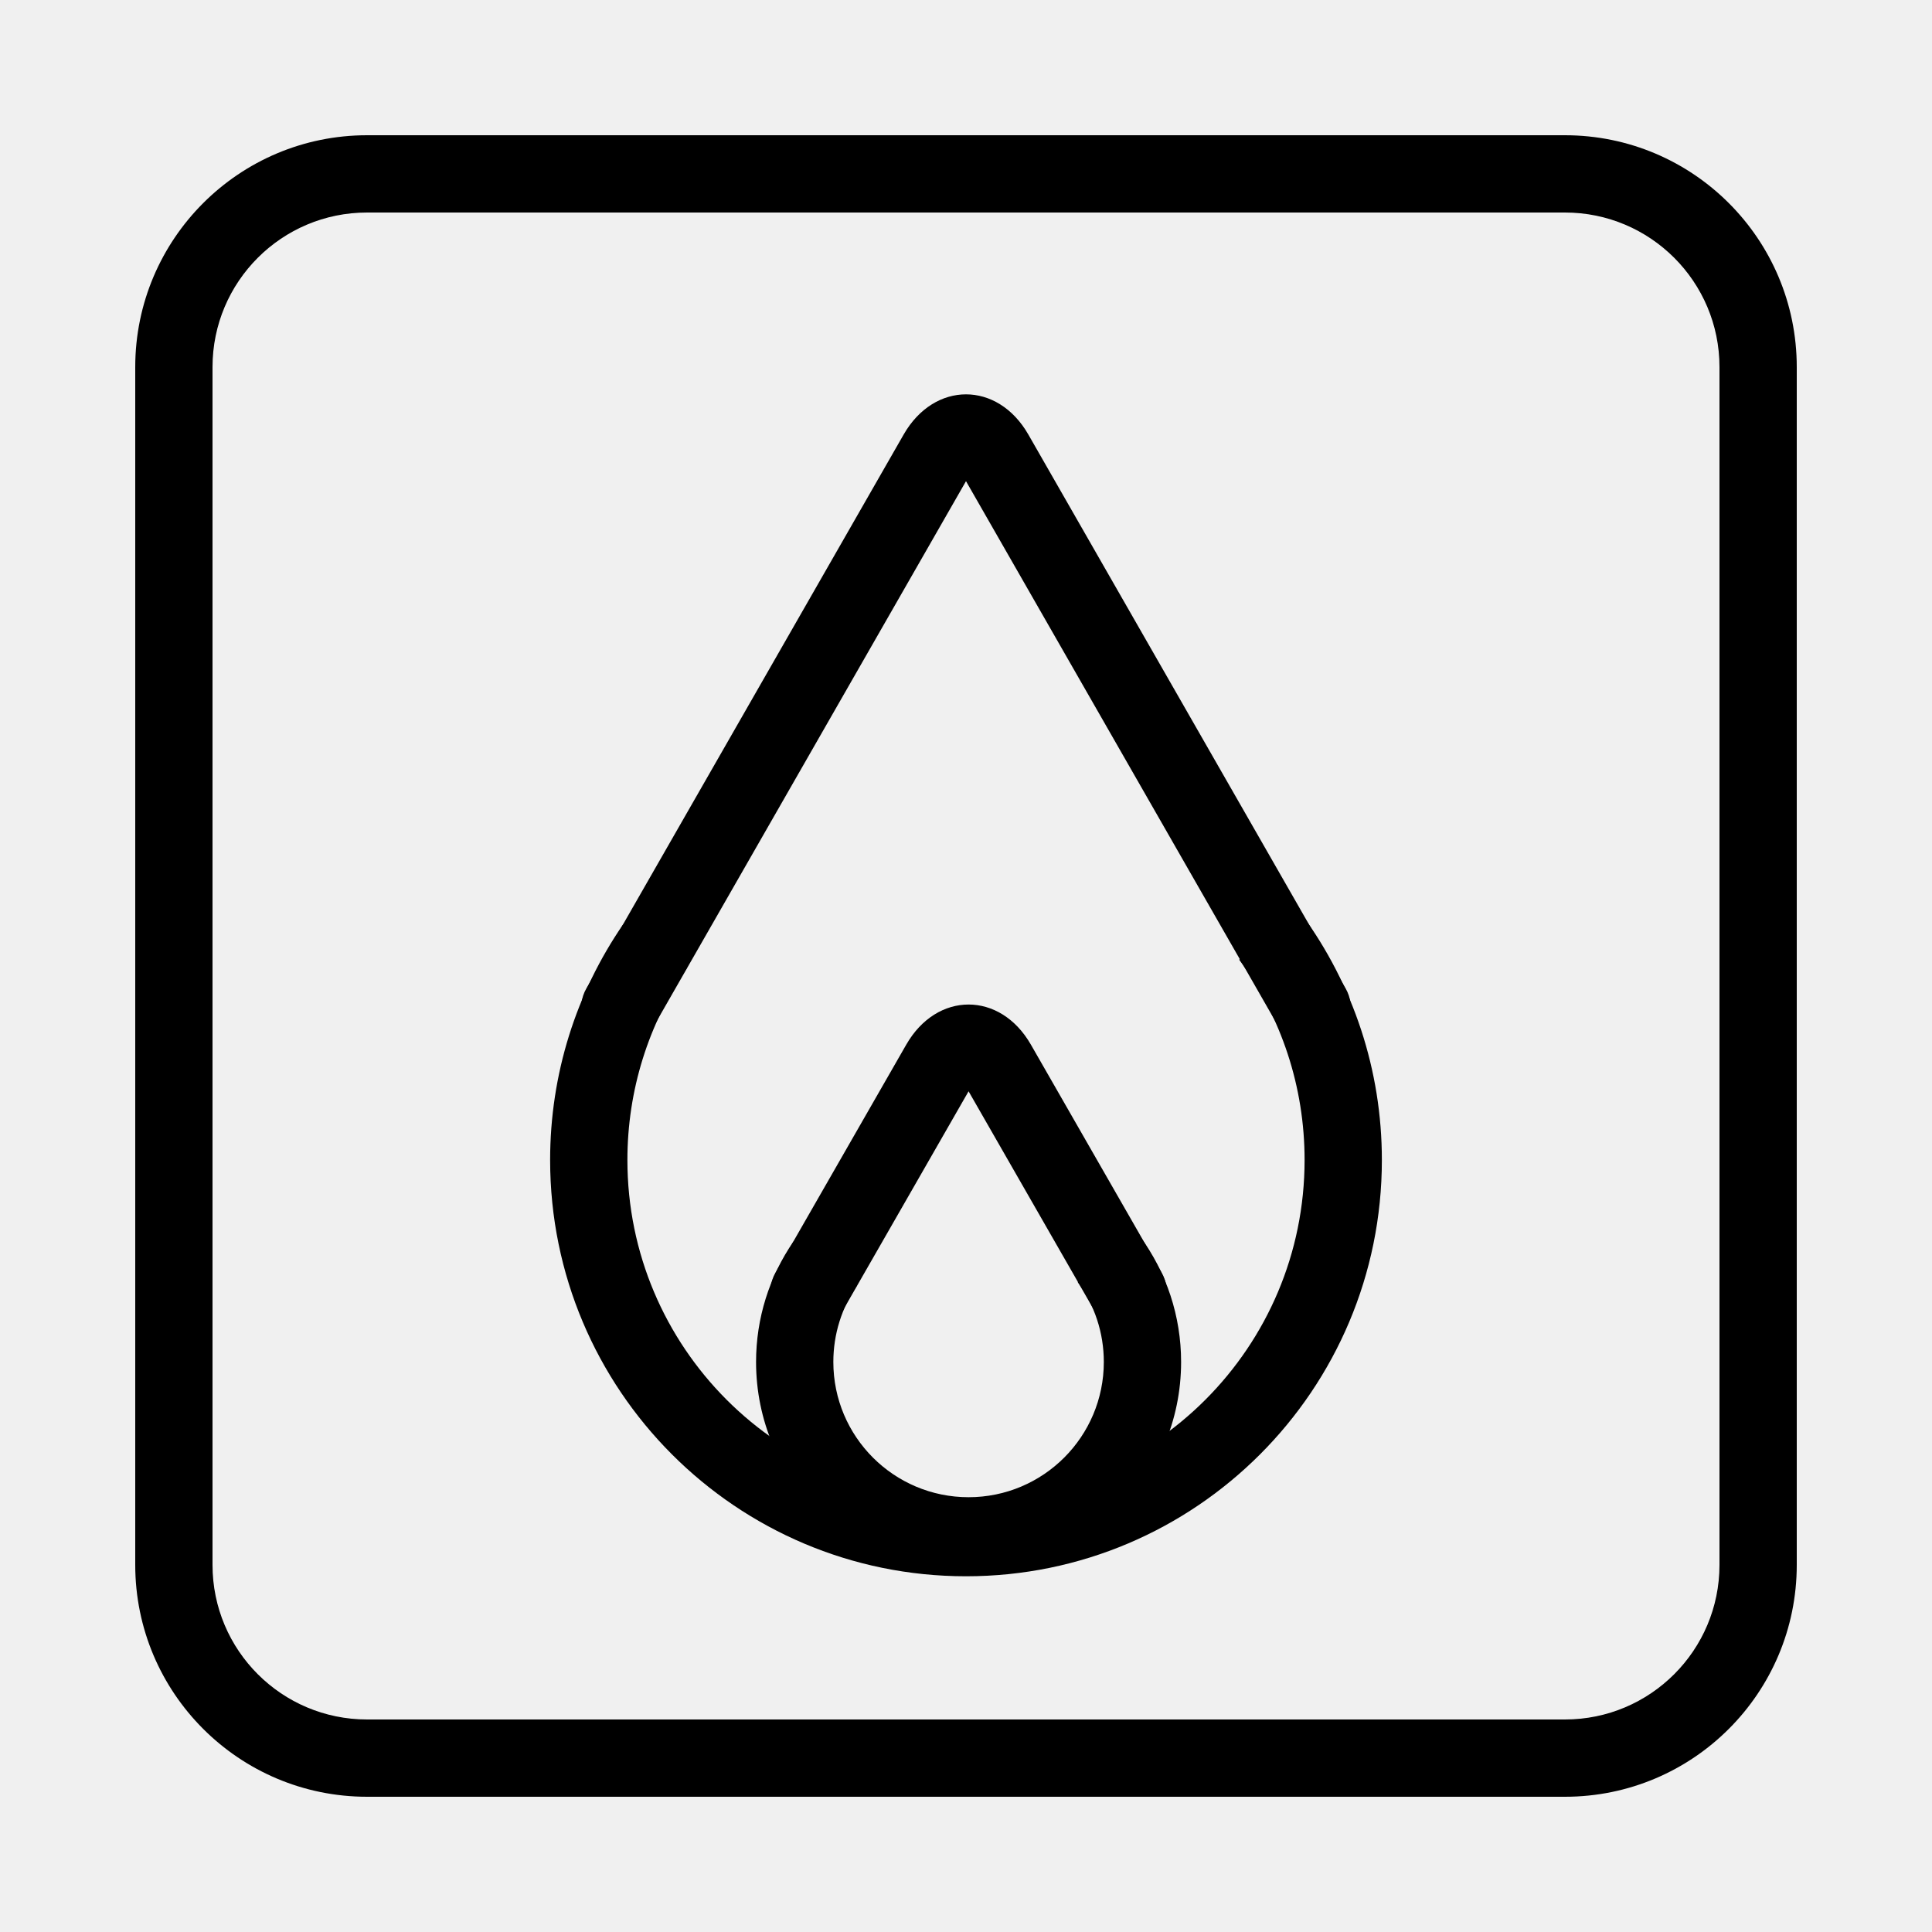
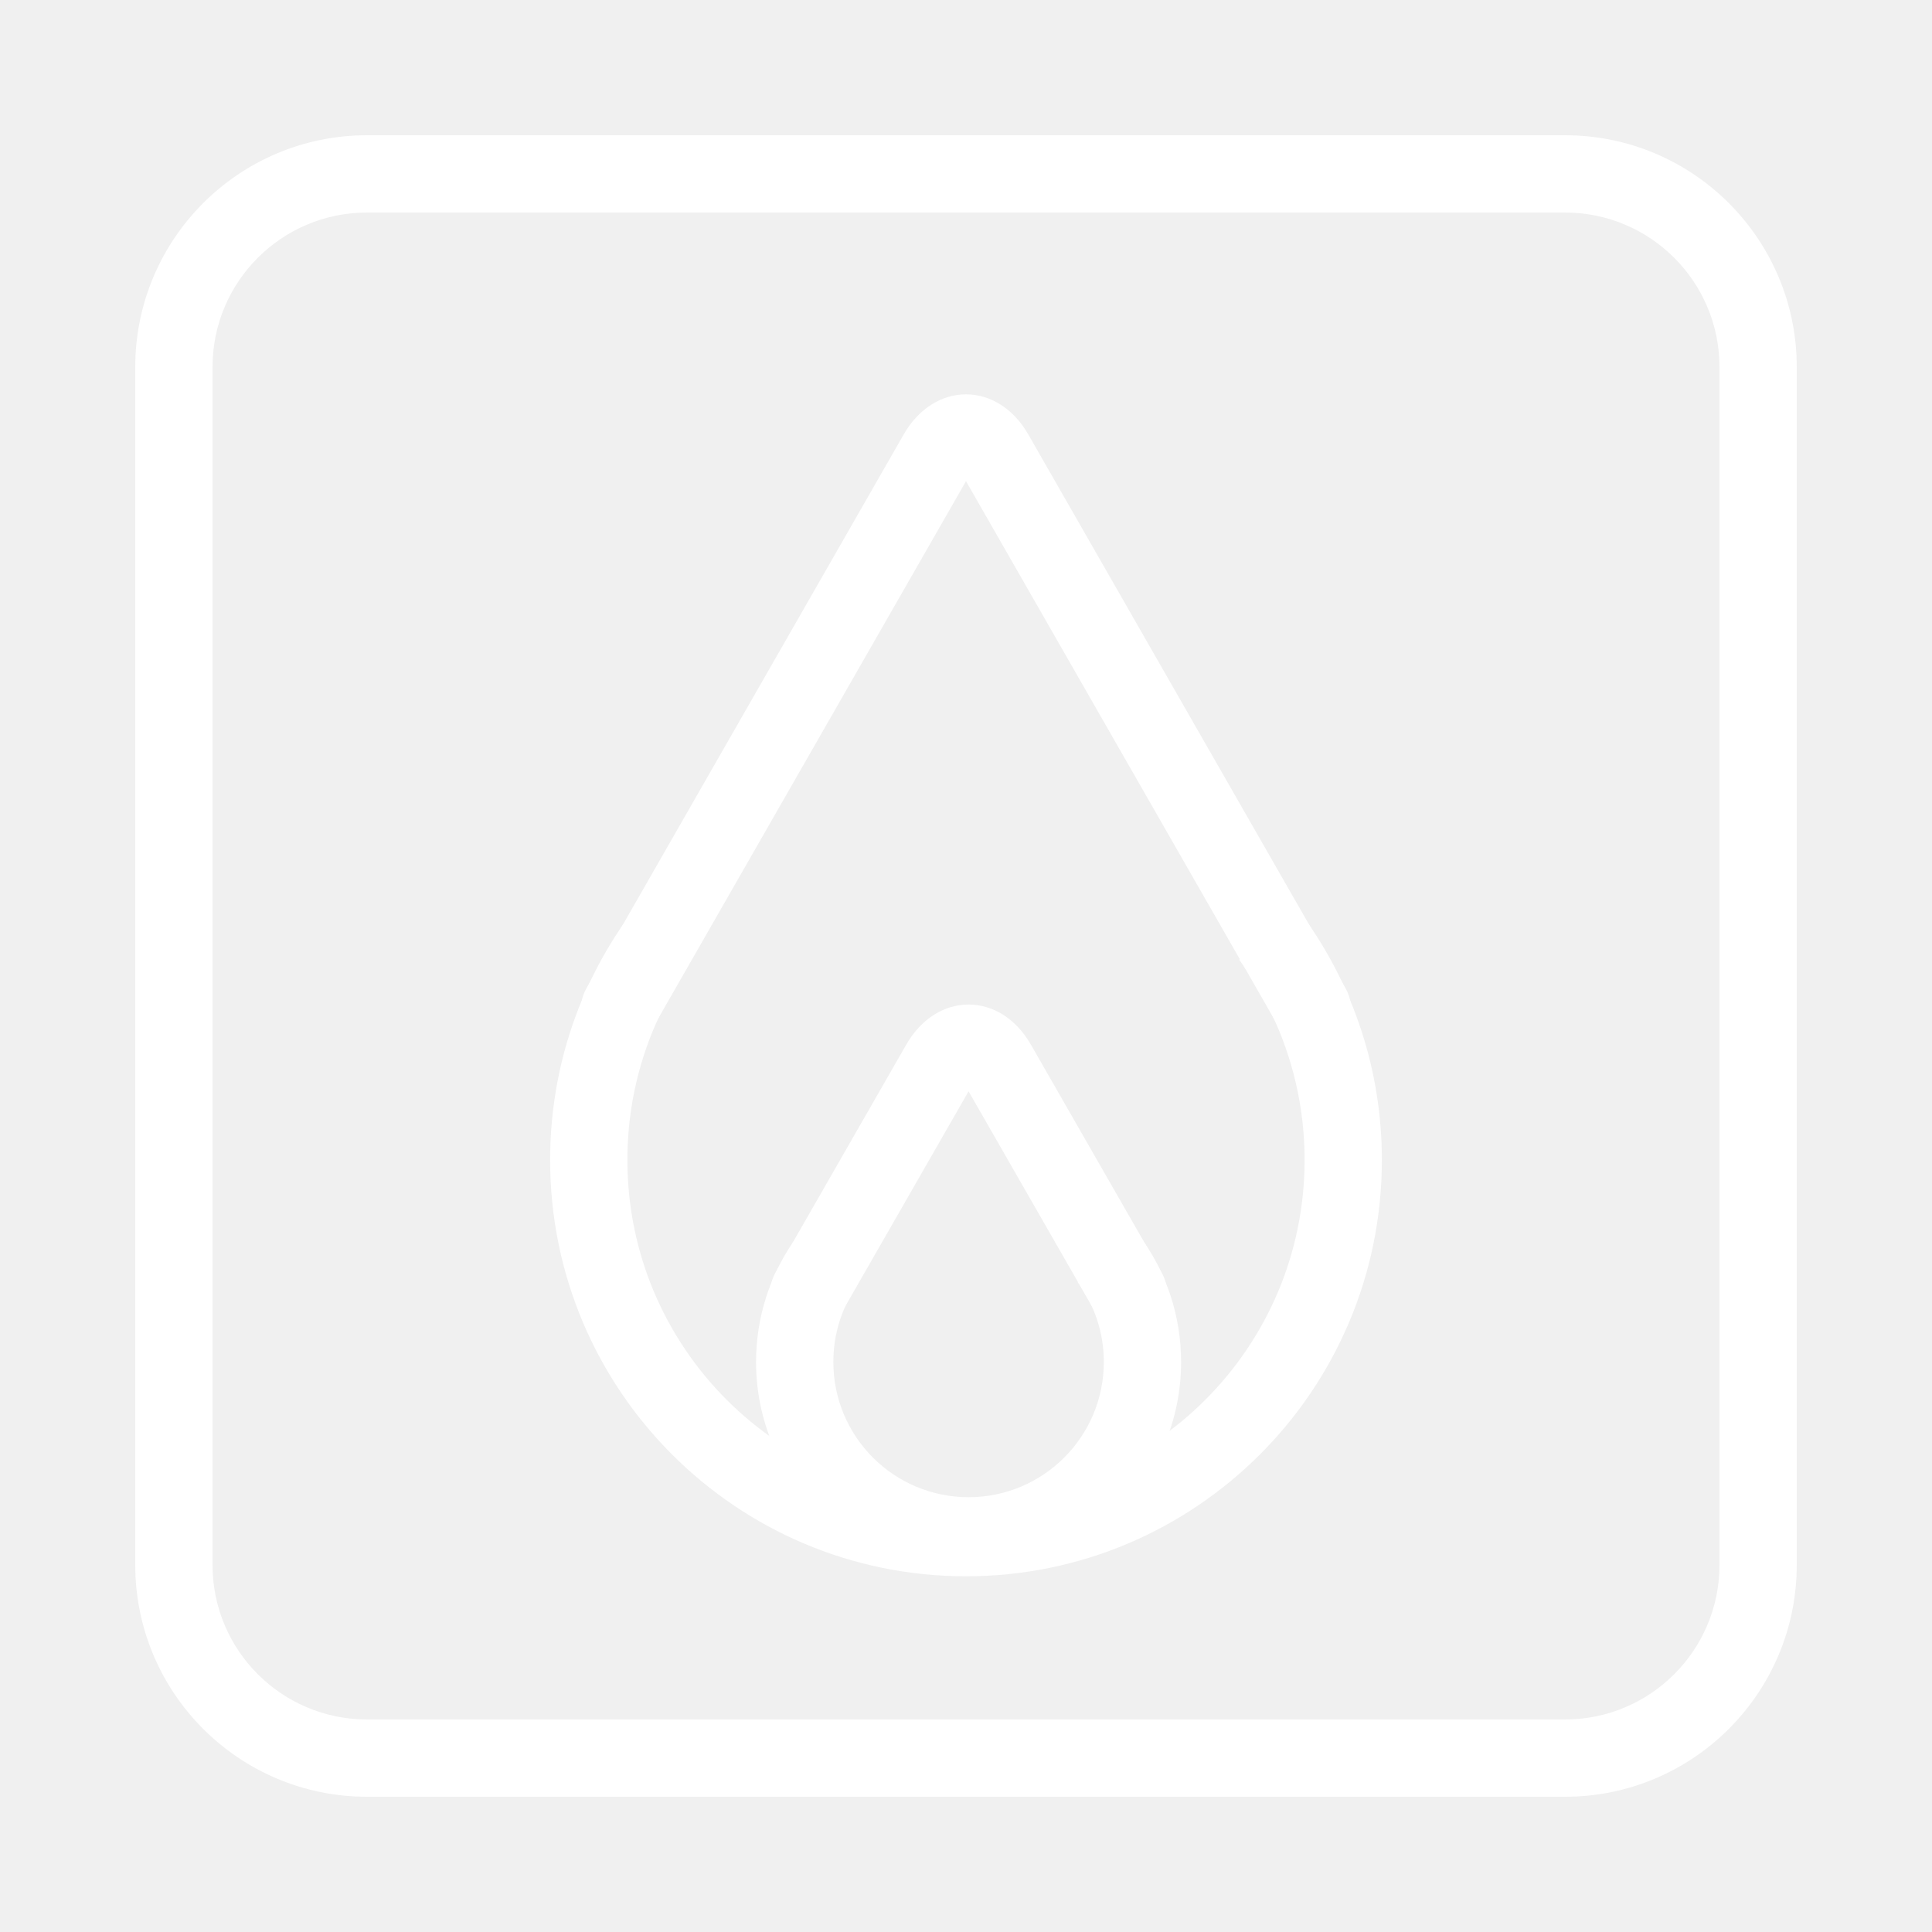
- <svg xmlns="http://www.w3.org/2000/svg" fill="#000000" width="800px" height="800px" viewBox="0 0 1024 1024">
+ <svg xmlns="http://www.w3.org/2000/svg" fill="#ffffff" width="800px" height="800px" viewBox="0 0 1024 1024">
  <path d="M829.44 911.36c45.245 0 81.92-36.675 81.92-81.92V194.56c0-45.245-36.675-81.92-81.92-81.92H194.56c-45.245 0-81.92 36.675-81.92 81.92v634.88c0 45.245 36.675 81.92 81.92 81.92h634.88zm0 40.96H194.56c-67.866 0-122.88-55.014-122.88-122.88V194.56c0-67.866 55.014-122.88 122.88-122.88h634.88c67.866 0 122.88 55.014 122.88 122.88v634.88c0 67.866-55.014 122.88-122.88 122.88z" />
  <path d="M571.207 679.528c8.948 12.198 13.841 26.88 13.841 42.343 0 39.588-32.094 71.68-71.68 71.68-39.592 0-71.68-32.088-71.68-71.68 0-14.73 4.436-28.756 12.601-40.599l-33.722-23.249c-12.843 18.628-19.839 40.749-19.839 63.849 0 62.214 50.426 112.64 112.64 112.64 62.207 0 112.64-50.429 112.64-112.64 0-24.253-7.715-47.405-21.774-66.57l-33.027 24.227z" />
  <path d="M580.161 694.89c5.627 9.812 18.143 13.204 27.954 7.577s13.204-18.143 7.577-27.954l-69.284-120.812c-16.261-28.378-49.827-28.378-66.091.006l-69.28 120.805c-5.627 9.812-2.234 22.327 7.577 27.954s22.327 2.234 27.954-7.577l66.796-116.474 66.796 116.474z" />
  <path d="M656.794 508.65c22.402 30.575 34.665 67.427 34.665 106.178 0 99.233-80.352 179.671-179.456 179.671-99.113 0-179.466-80.436-179.466-179.671 0-36.915 11.12-72.112 31.582-101.823l-33.734-23.232c-25.132 36.492-38.808 79.778-38.808 125.055 0 121.847 98.683 220.631 220.426 220.631 121.735 0 220.416-98.786 220.416-220.631 0-47.531-15.08-92.847-42.585-130.387l-33.04 24.209z" />
  <path d="M677.683 544.271c5.622 9.815 18.136 13.213 27.951 7.591s13.213-18.136 7.591-27.951L545.043 230.31c-16.261-28.397-49.807-28.397-66.084-.007L310.773 523.911c-5.622 9.815-2.223 22.328 7.591 27.951s22.328 2.223 27.951-7.591l165.684-289.24 165.684 289.24z" />
</svg>
